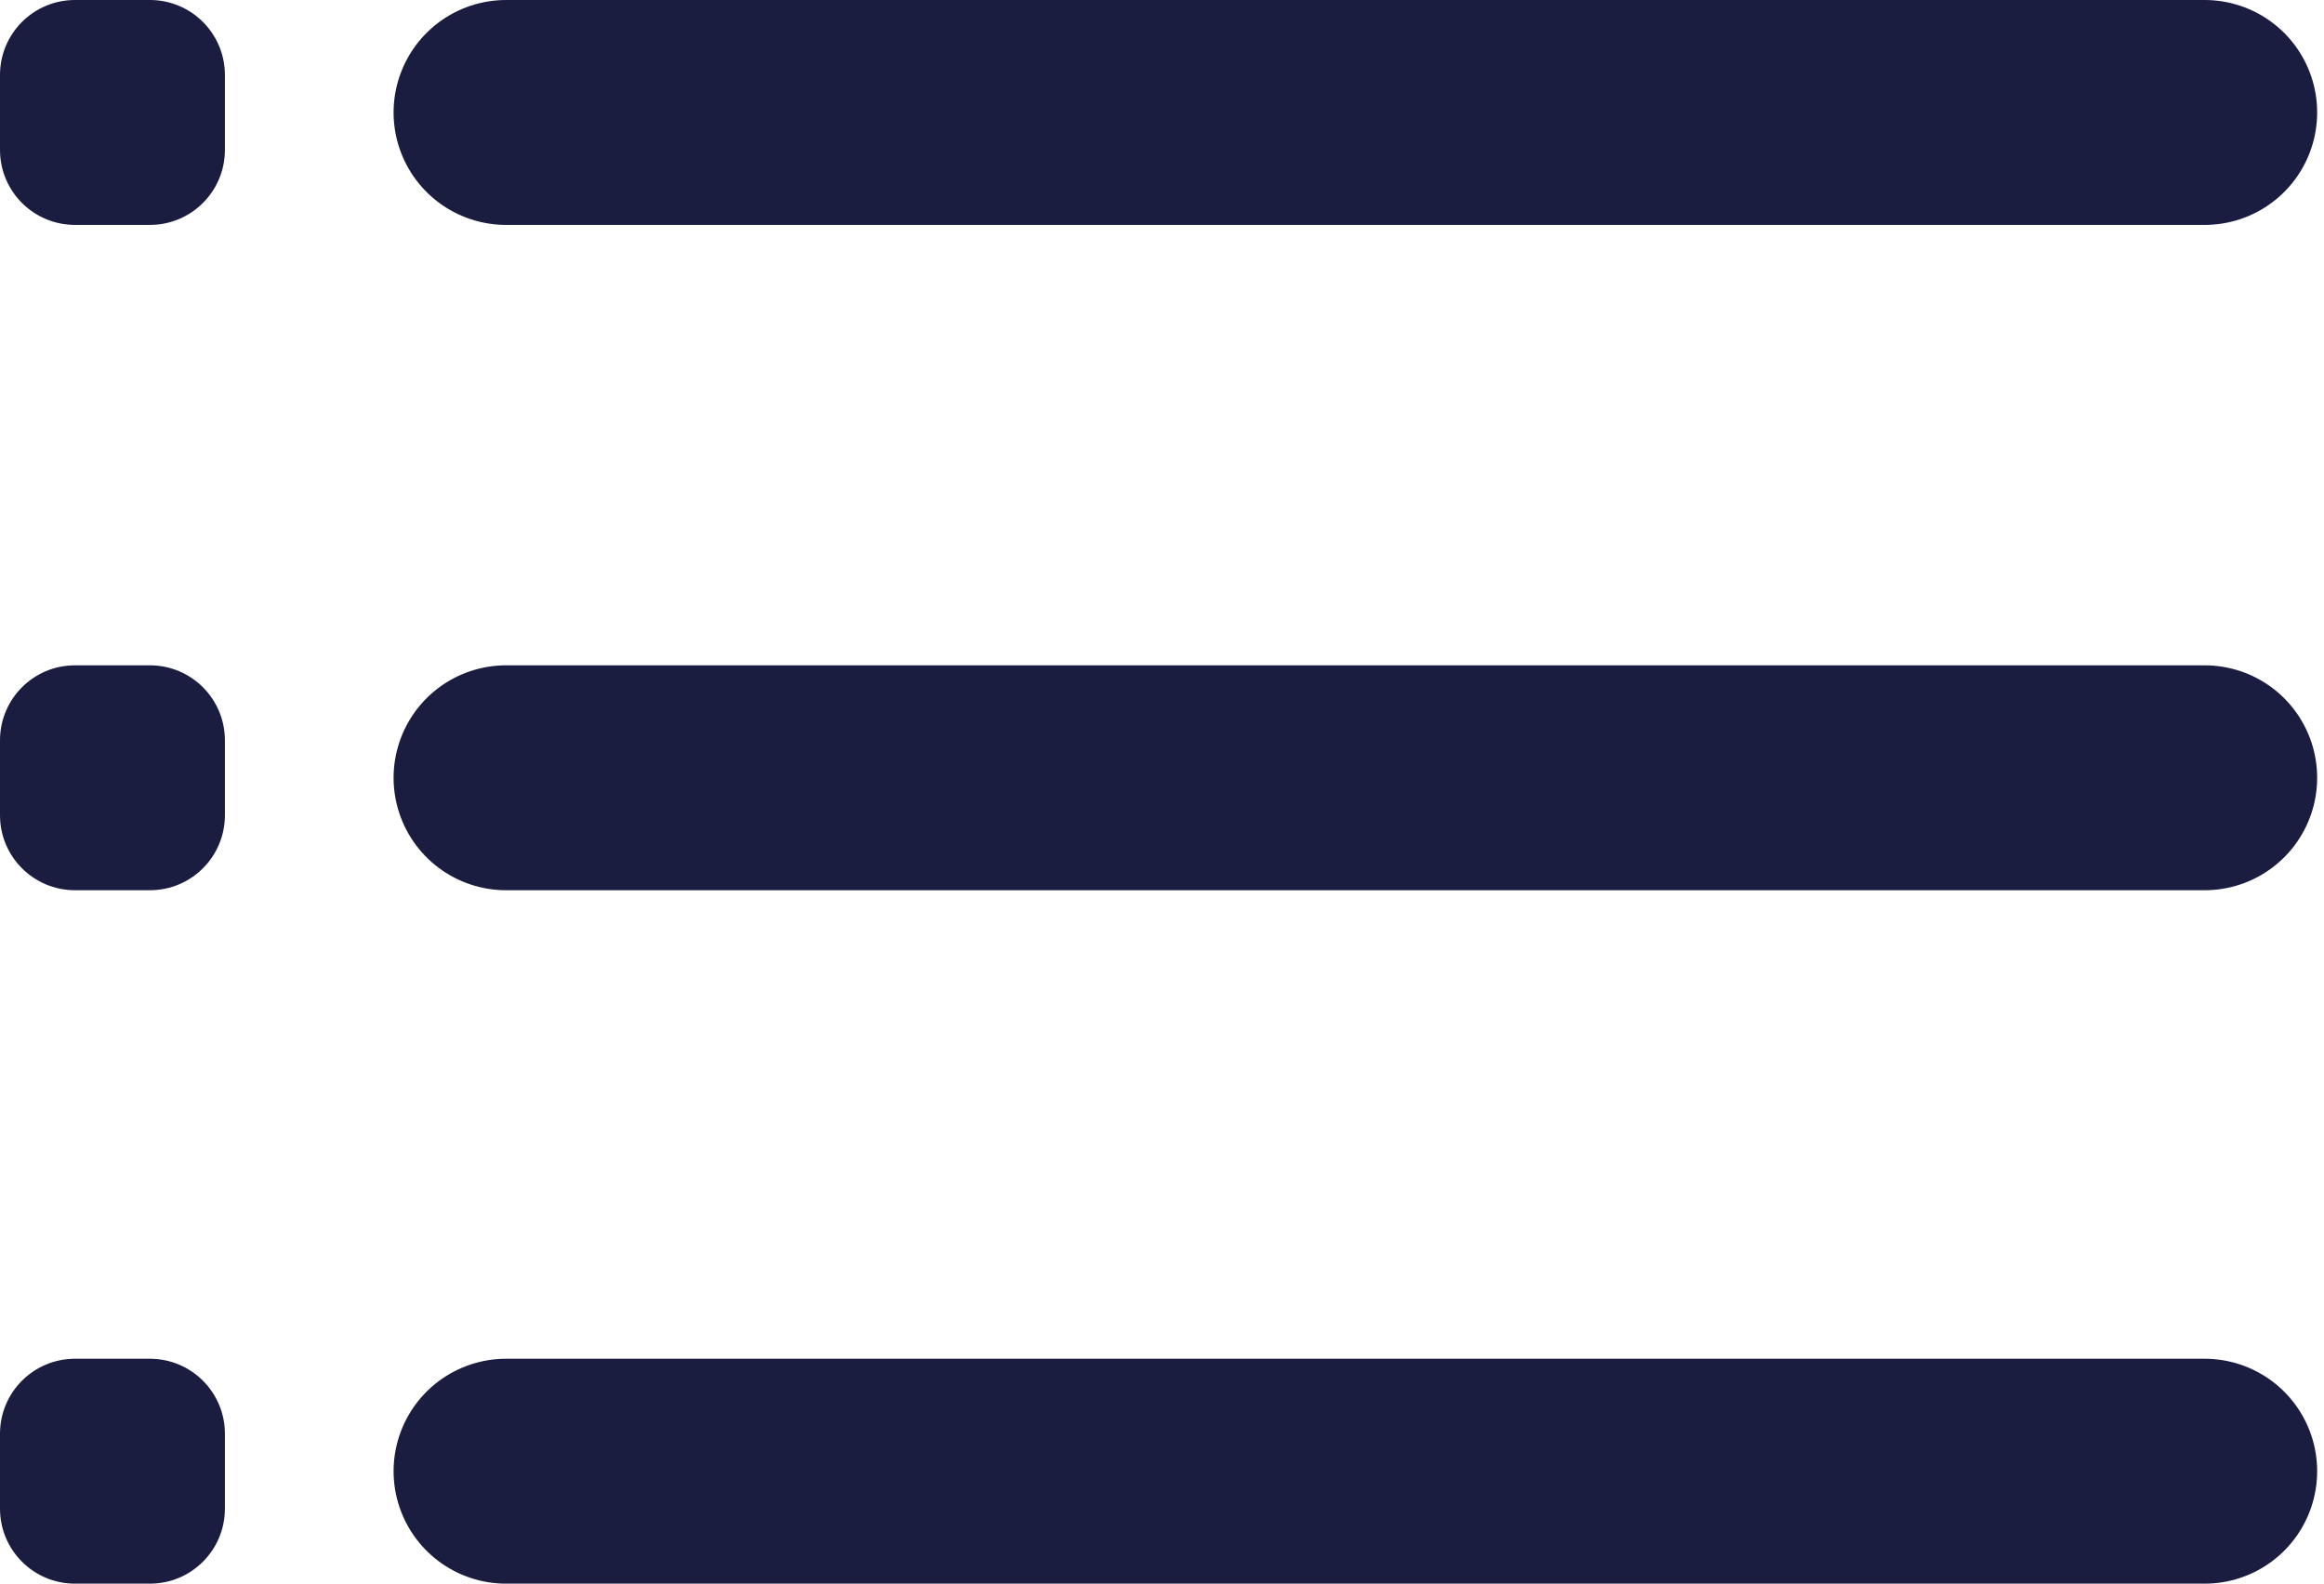
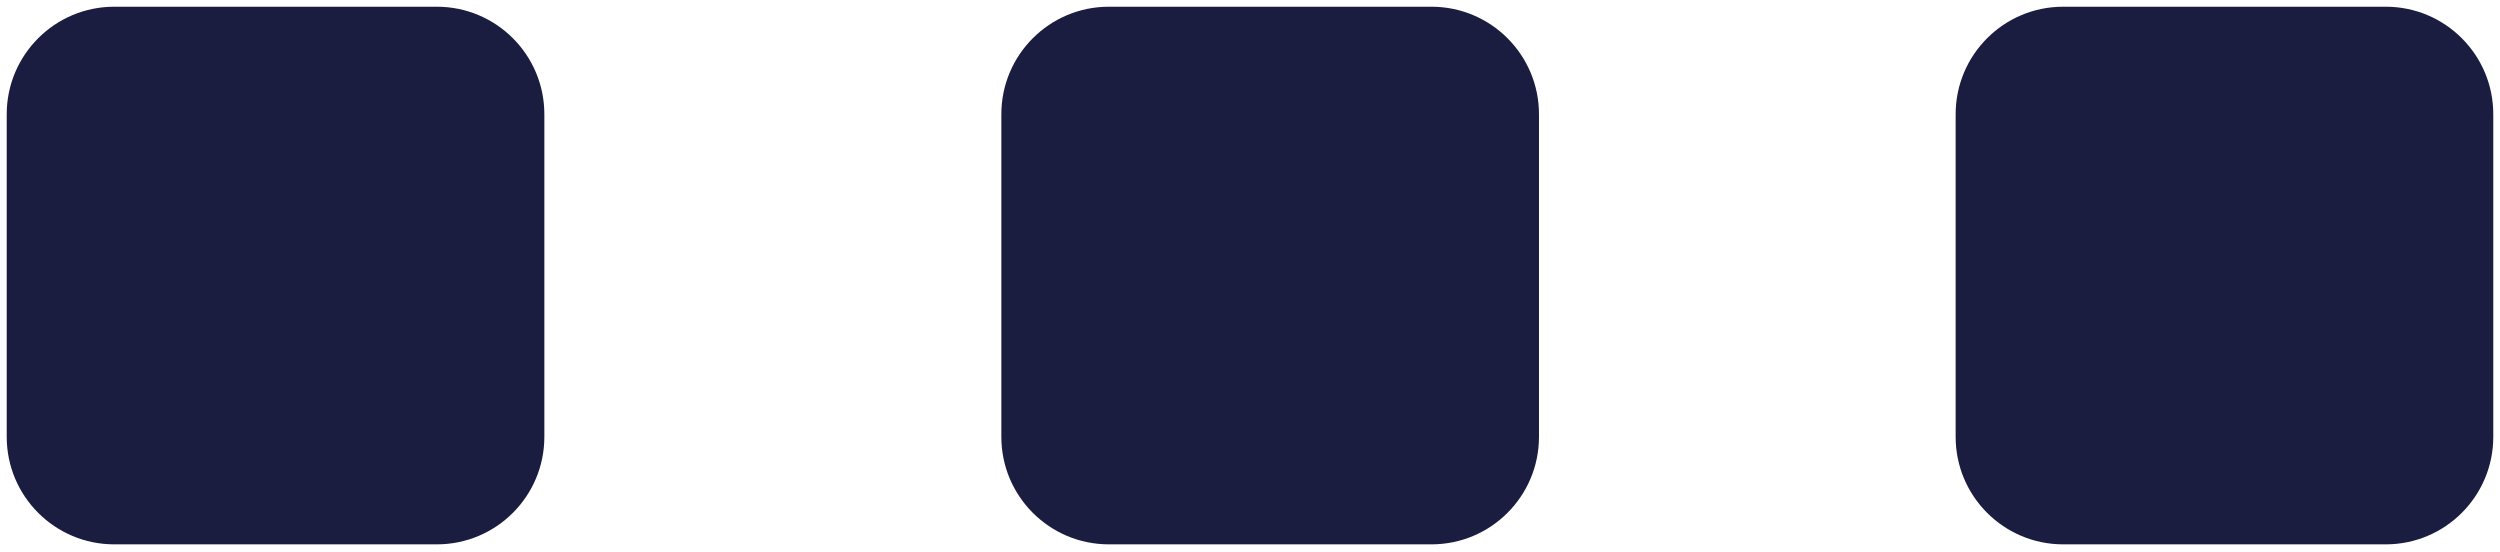
- <svg xmlns="http://www.w3.org/2000/svg" width="248px" height="169px" viewBox="0 0 248 169" version="1.1">
+ <svg xmlns="http://www.w3.org/2000/svg" width="186px" height="41px" viewBox="0 0 186 41" version="1.1">
  <defs />
  <g id="Page-1" stroke="none" stroke-width="1" fill="none" fill-rule="evenodd">
-     <g id="options">
-       <path d="M54,12 L235.27,12" id="Path-2" stroke="#1A1C40" stroke-width="24" stroke-linecap="round" stroke-linejoin="round" />
-       <path d="M54,83 L235.27,83" id="Path-2" stroke="#1A1C40" stroke-width="24" stroke-linecap="round" stroke-linejoin="round" />
-       <path d="M54,157 L235.27,157" id="Path-2" stroke="#1A1C40" stroke-width="24" stroke-linecap="round" stroke-linejoin="round" />
-       <rect id="Rectangle" fill="#1A1C40" x="0" y="0" width="24" height="24" rx="8" />
-       <rect id="Rectangle" fill="#1A1C40" x="0" y="71" width="24" height="24" rx="8" />
-       <rect id="Rectangle" fill="#1A1C40" x="0" y="145" width="24" height="24" rx="8" />
+     <g id="options2" transform="translate(93, 20.5) rotate(90) translate(-93, -20.5) translate(73, -72)" fill="#1A1C40">
+       <rect id="Rectangle" transform="translate(20, 20) rotate(90) translate(-20, -20) " x="0" y="0" width="40" height="40" rx="8" />
+       <rect id="Rectangle" transform="translate(20, 91) rotate(90) translate(-20, -91) " x="0" y="71" width="40" height="40" rx="8" />
+       <rect id="Rectangle" transform="translate(20, 165) rotate(90) translate(-20, -165) " x="0" y="145" width="40" height="40" rx="8" />
    </g>
  </g>
</svg>
